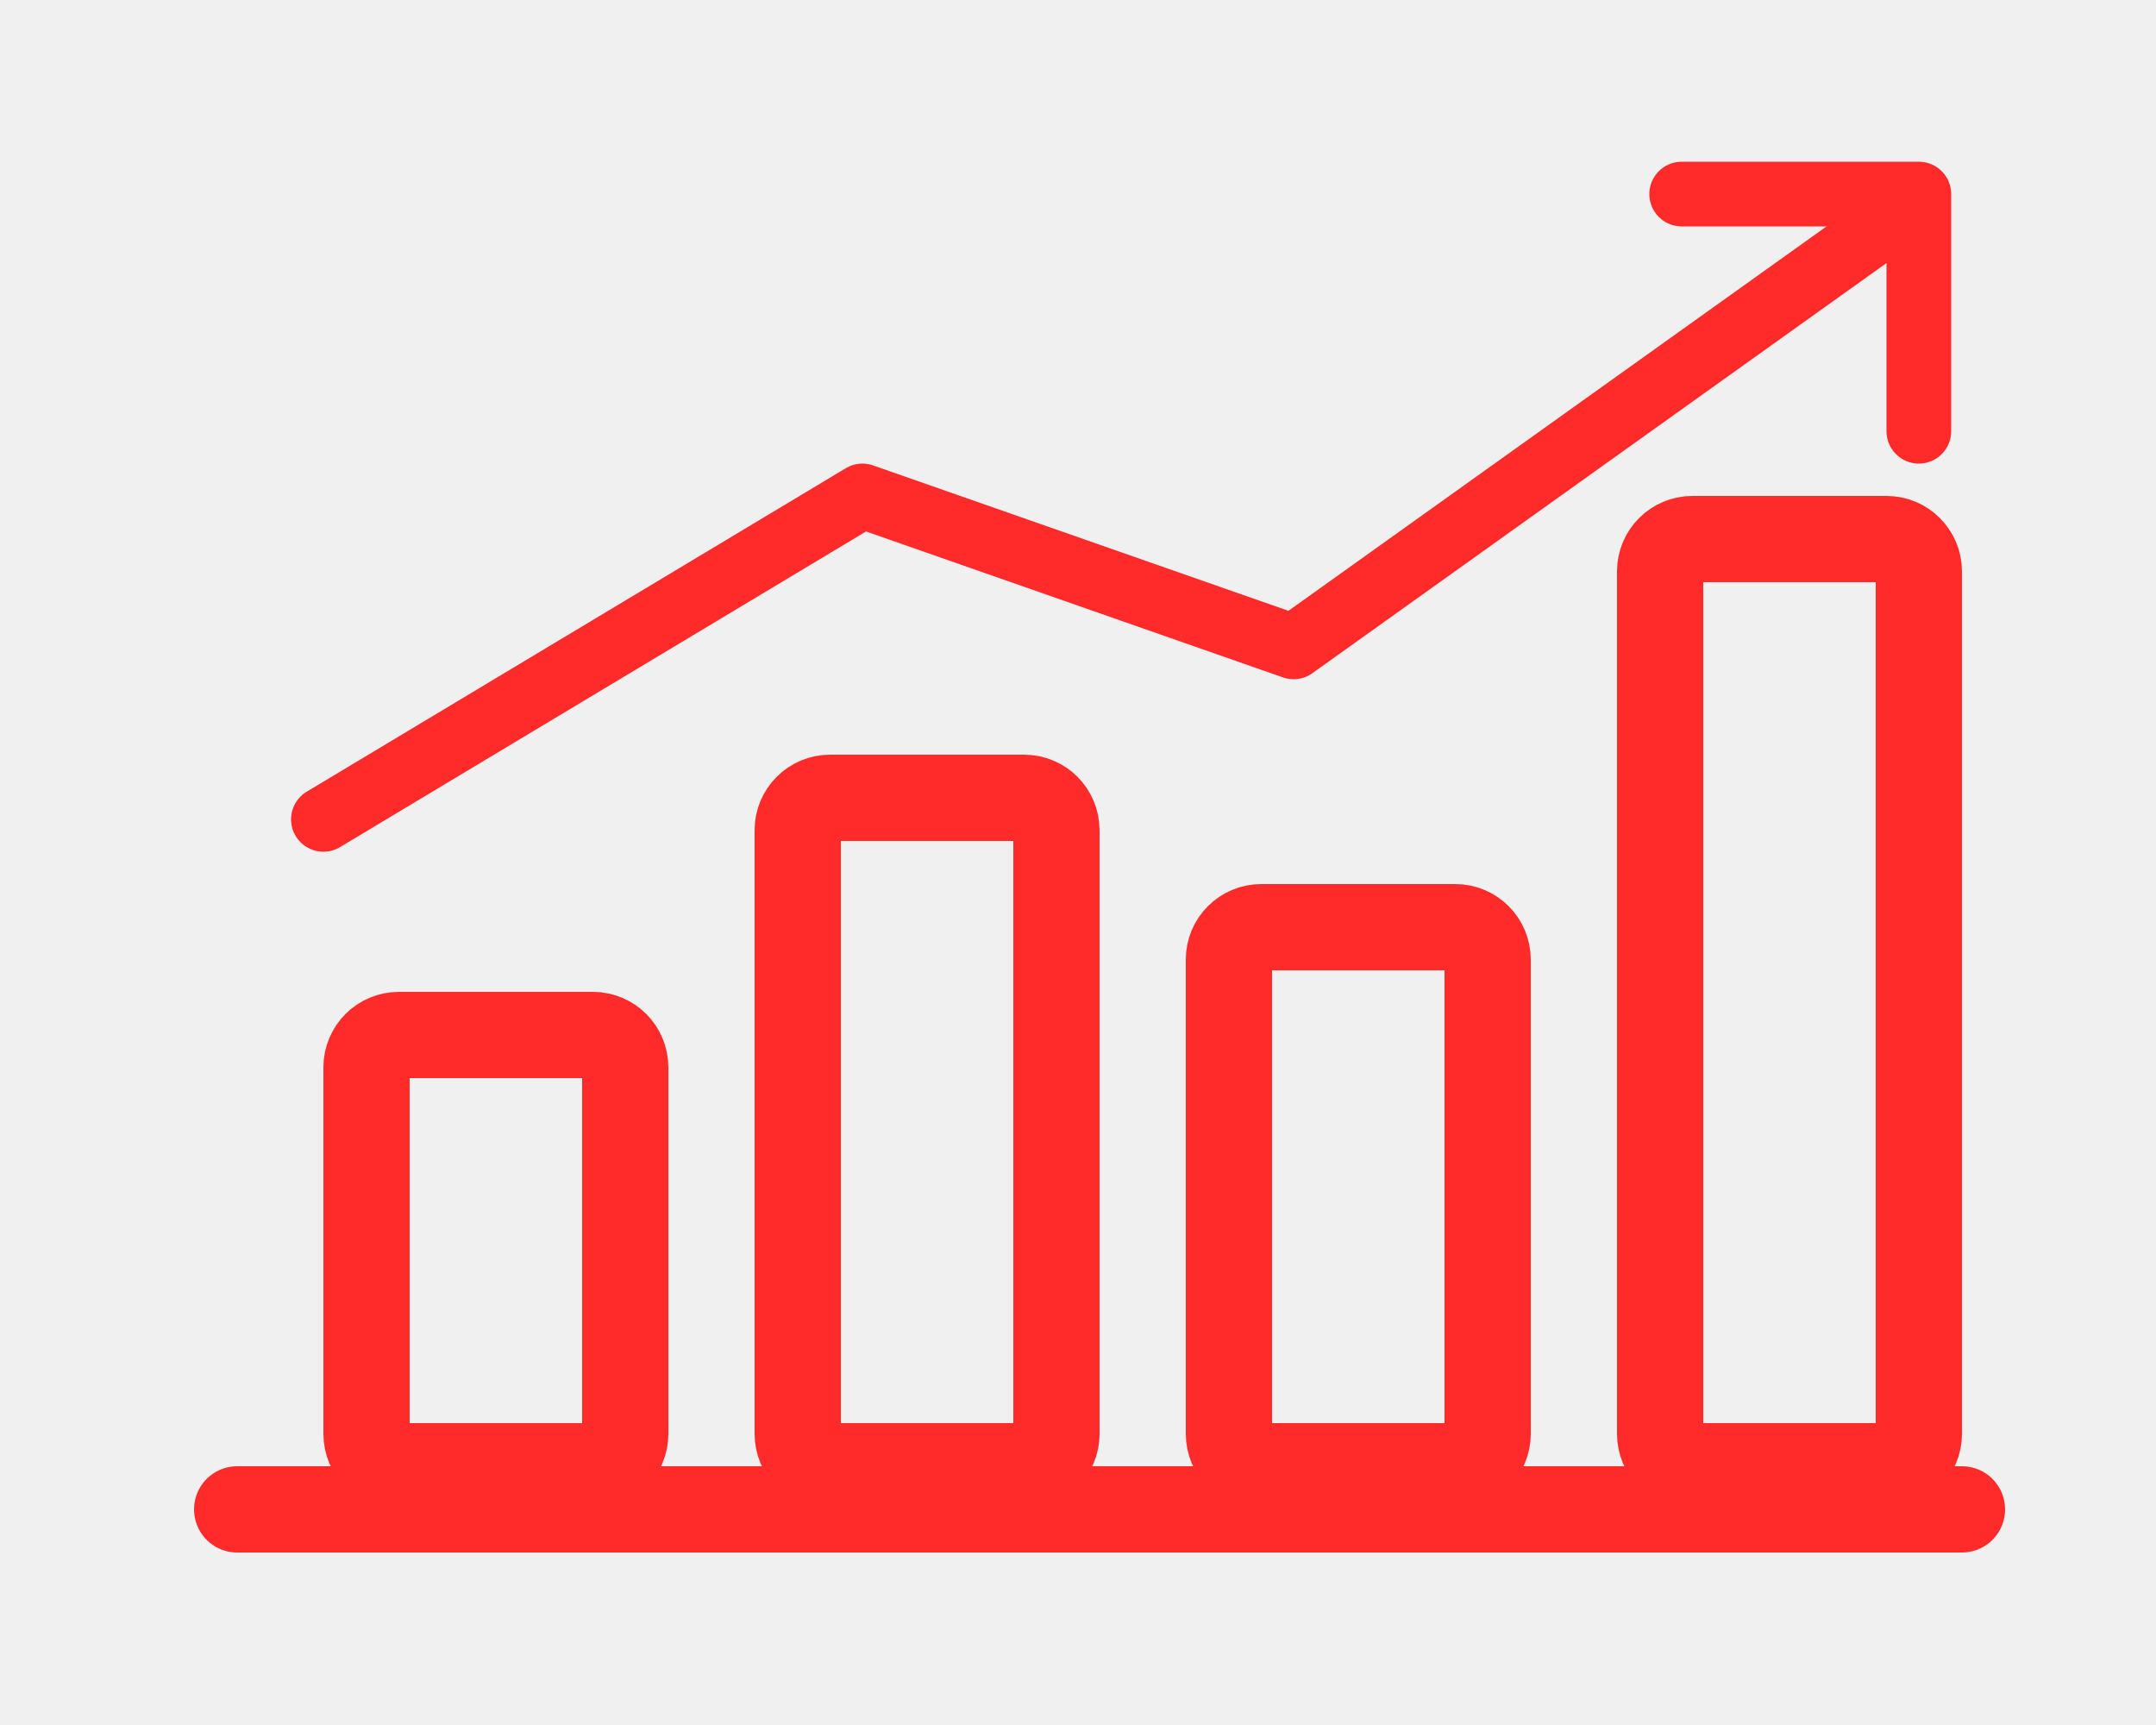
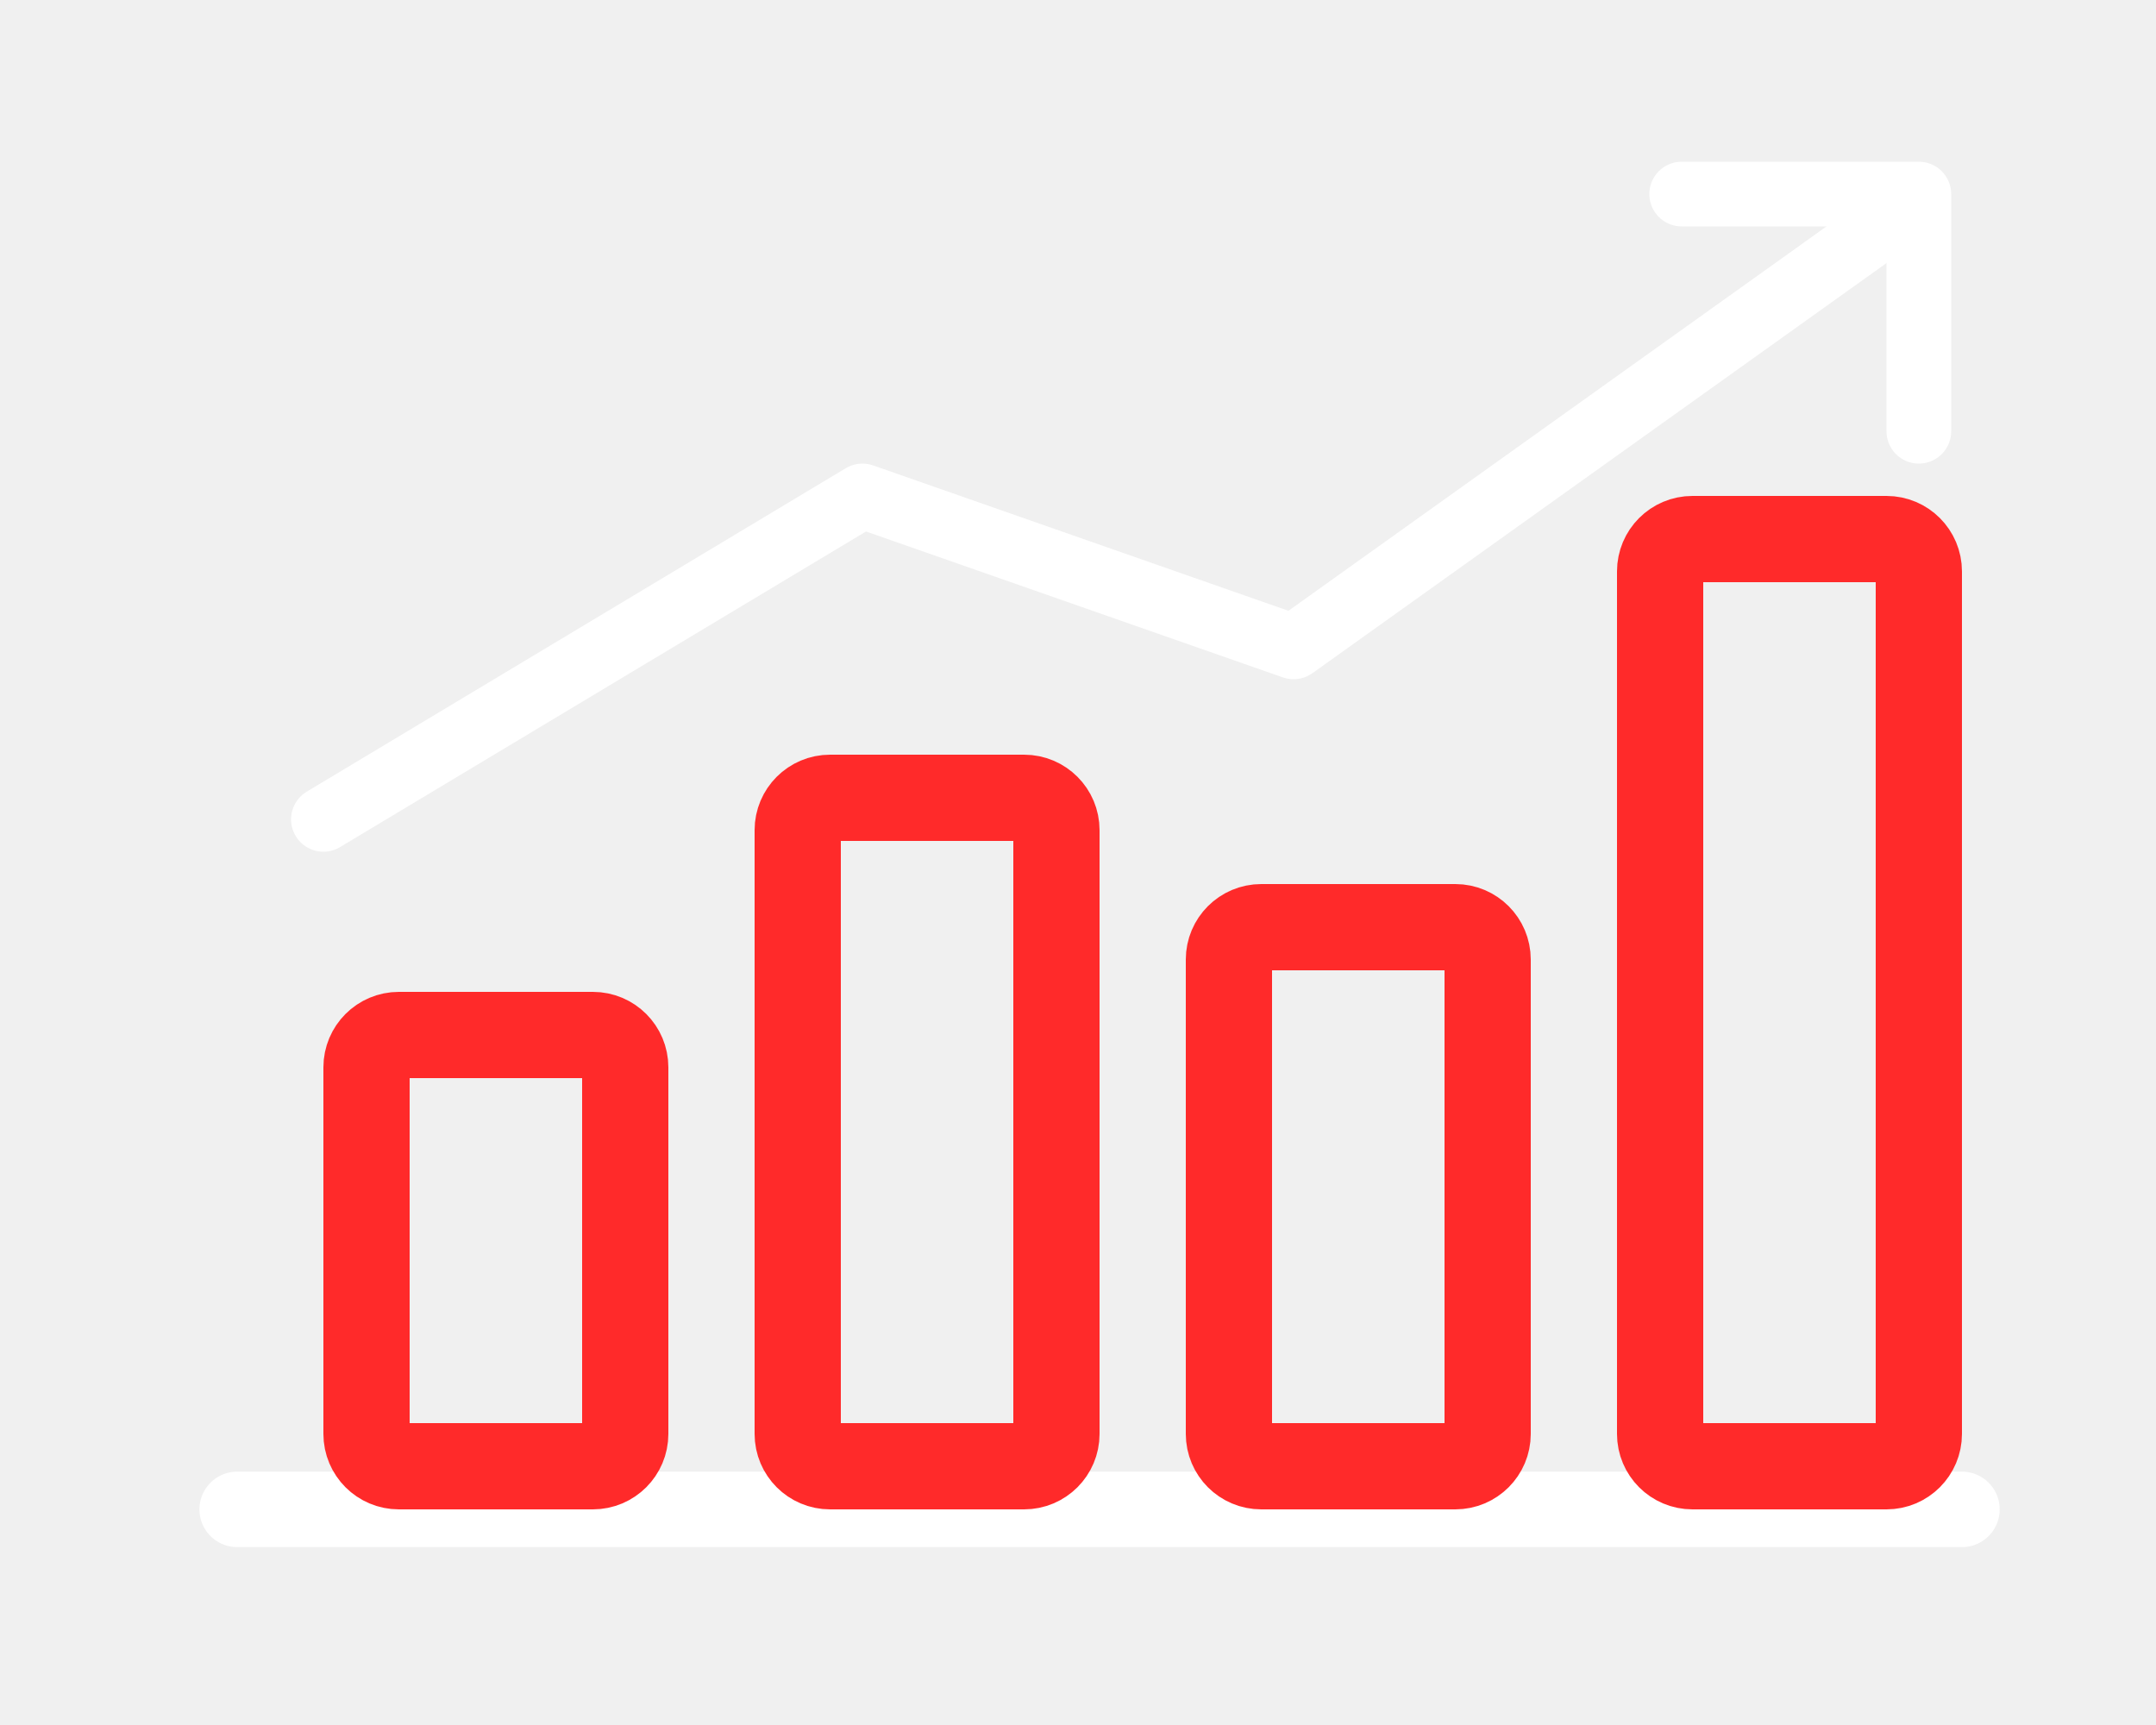
- <svg xmlns="http://www.w3.org/2000/svg" viewBox="0 0 200 160" fill="none" stroke="#FF2A2A" stroke-width="8" stroke-linecap="round" stroke-linejoin="round">
-   <path d="M22 140 L182 140" />
-   <rect x="34" y="96" width="24" height="40" rx="3" />
-   <rect x="74" y="74" width="24" height="62" rx="3" />
-   <rect x="114" y="86" width="24" height="50" rx="3" />
-   <rect x="154" y="50" width="24" height="86" rx="3" />
-   <path d="M30 76 L80 46 L120 60 L176 20" stroke-width="6" />
-   <path d="M156 18 L178 18 L178 40" stroke-width="6" />
+ <svg xmlns="http://www.w3.org/2000/svg" viewBox="0 0 200 160" fill="none" stroke-linecap="round" stroke-linejoin="round">
+   <path d="M22 140 L182 140" stroke="#FFFFFF" stroke-width="7" />
+   <g stroke="#FF2A2A" stroke-width="8">
+     <rect x="34" y="96" width="24" height="40" rx="3" />
+     <rect x="74" y="74" width="24" height="62" rx="3" />
+     <rect x="114" y="86" width="24" height="50" rx="3" />
+     <rect x="154" y="50" width="24" height="86" rx="3" />
+   </g>
+   <g stroke="#FFFFFF" stroke-width="6">
+     <path d="M30 76 L80 46 L120 60 L176 20" />
+     <path d="M156 18 L178 18 L178 40" />
+   </g>
</svg>
